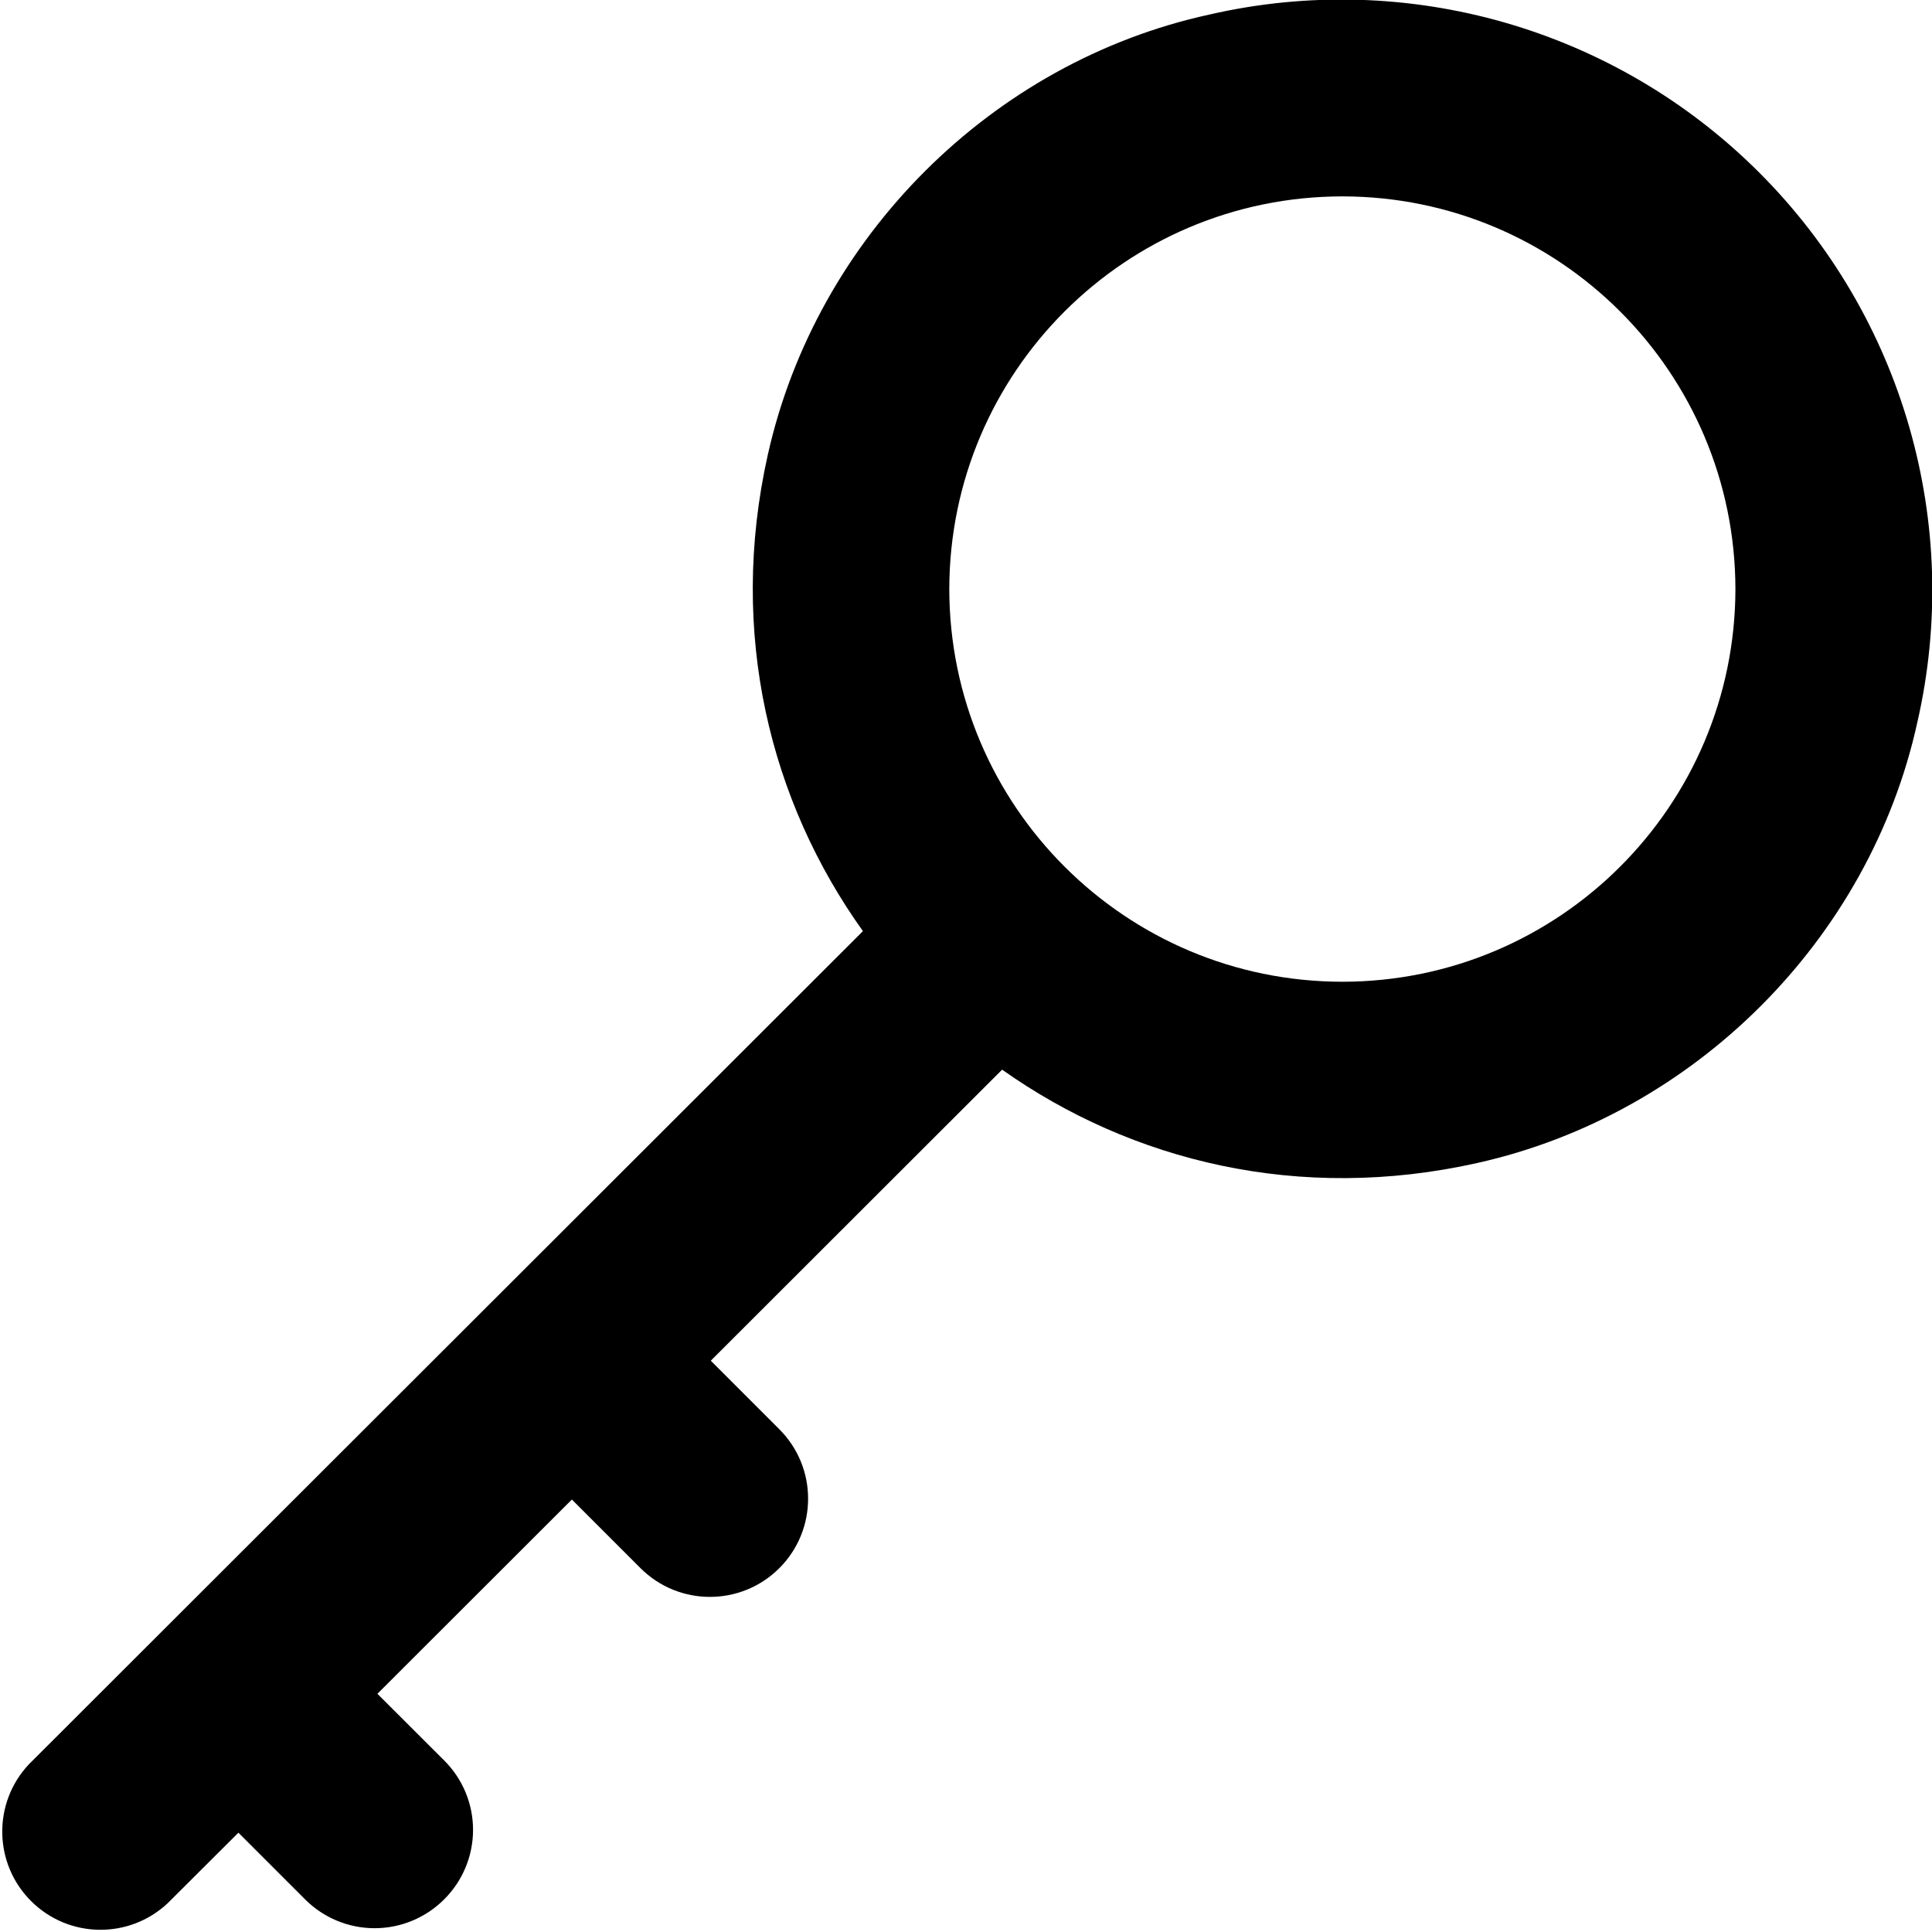
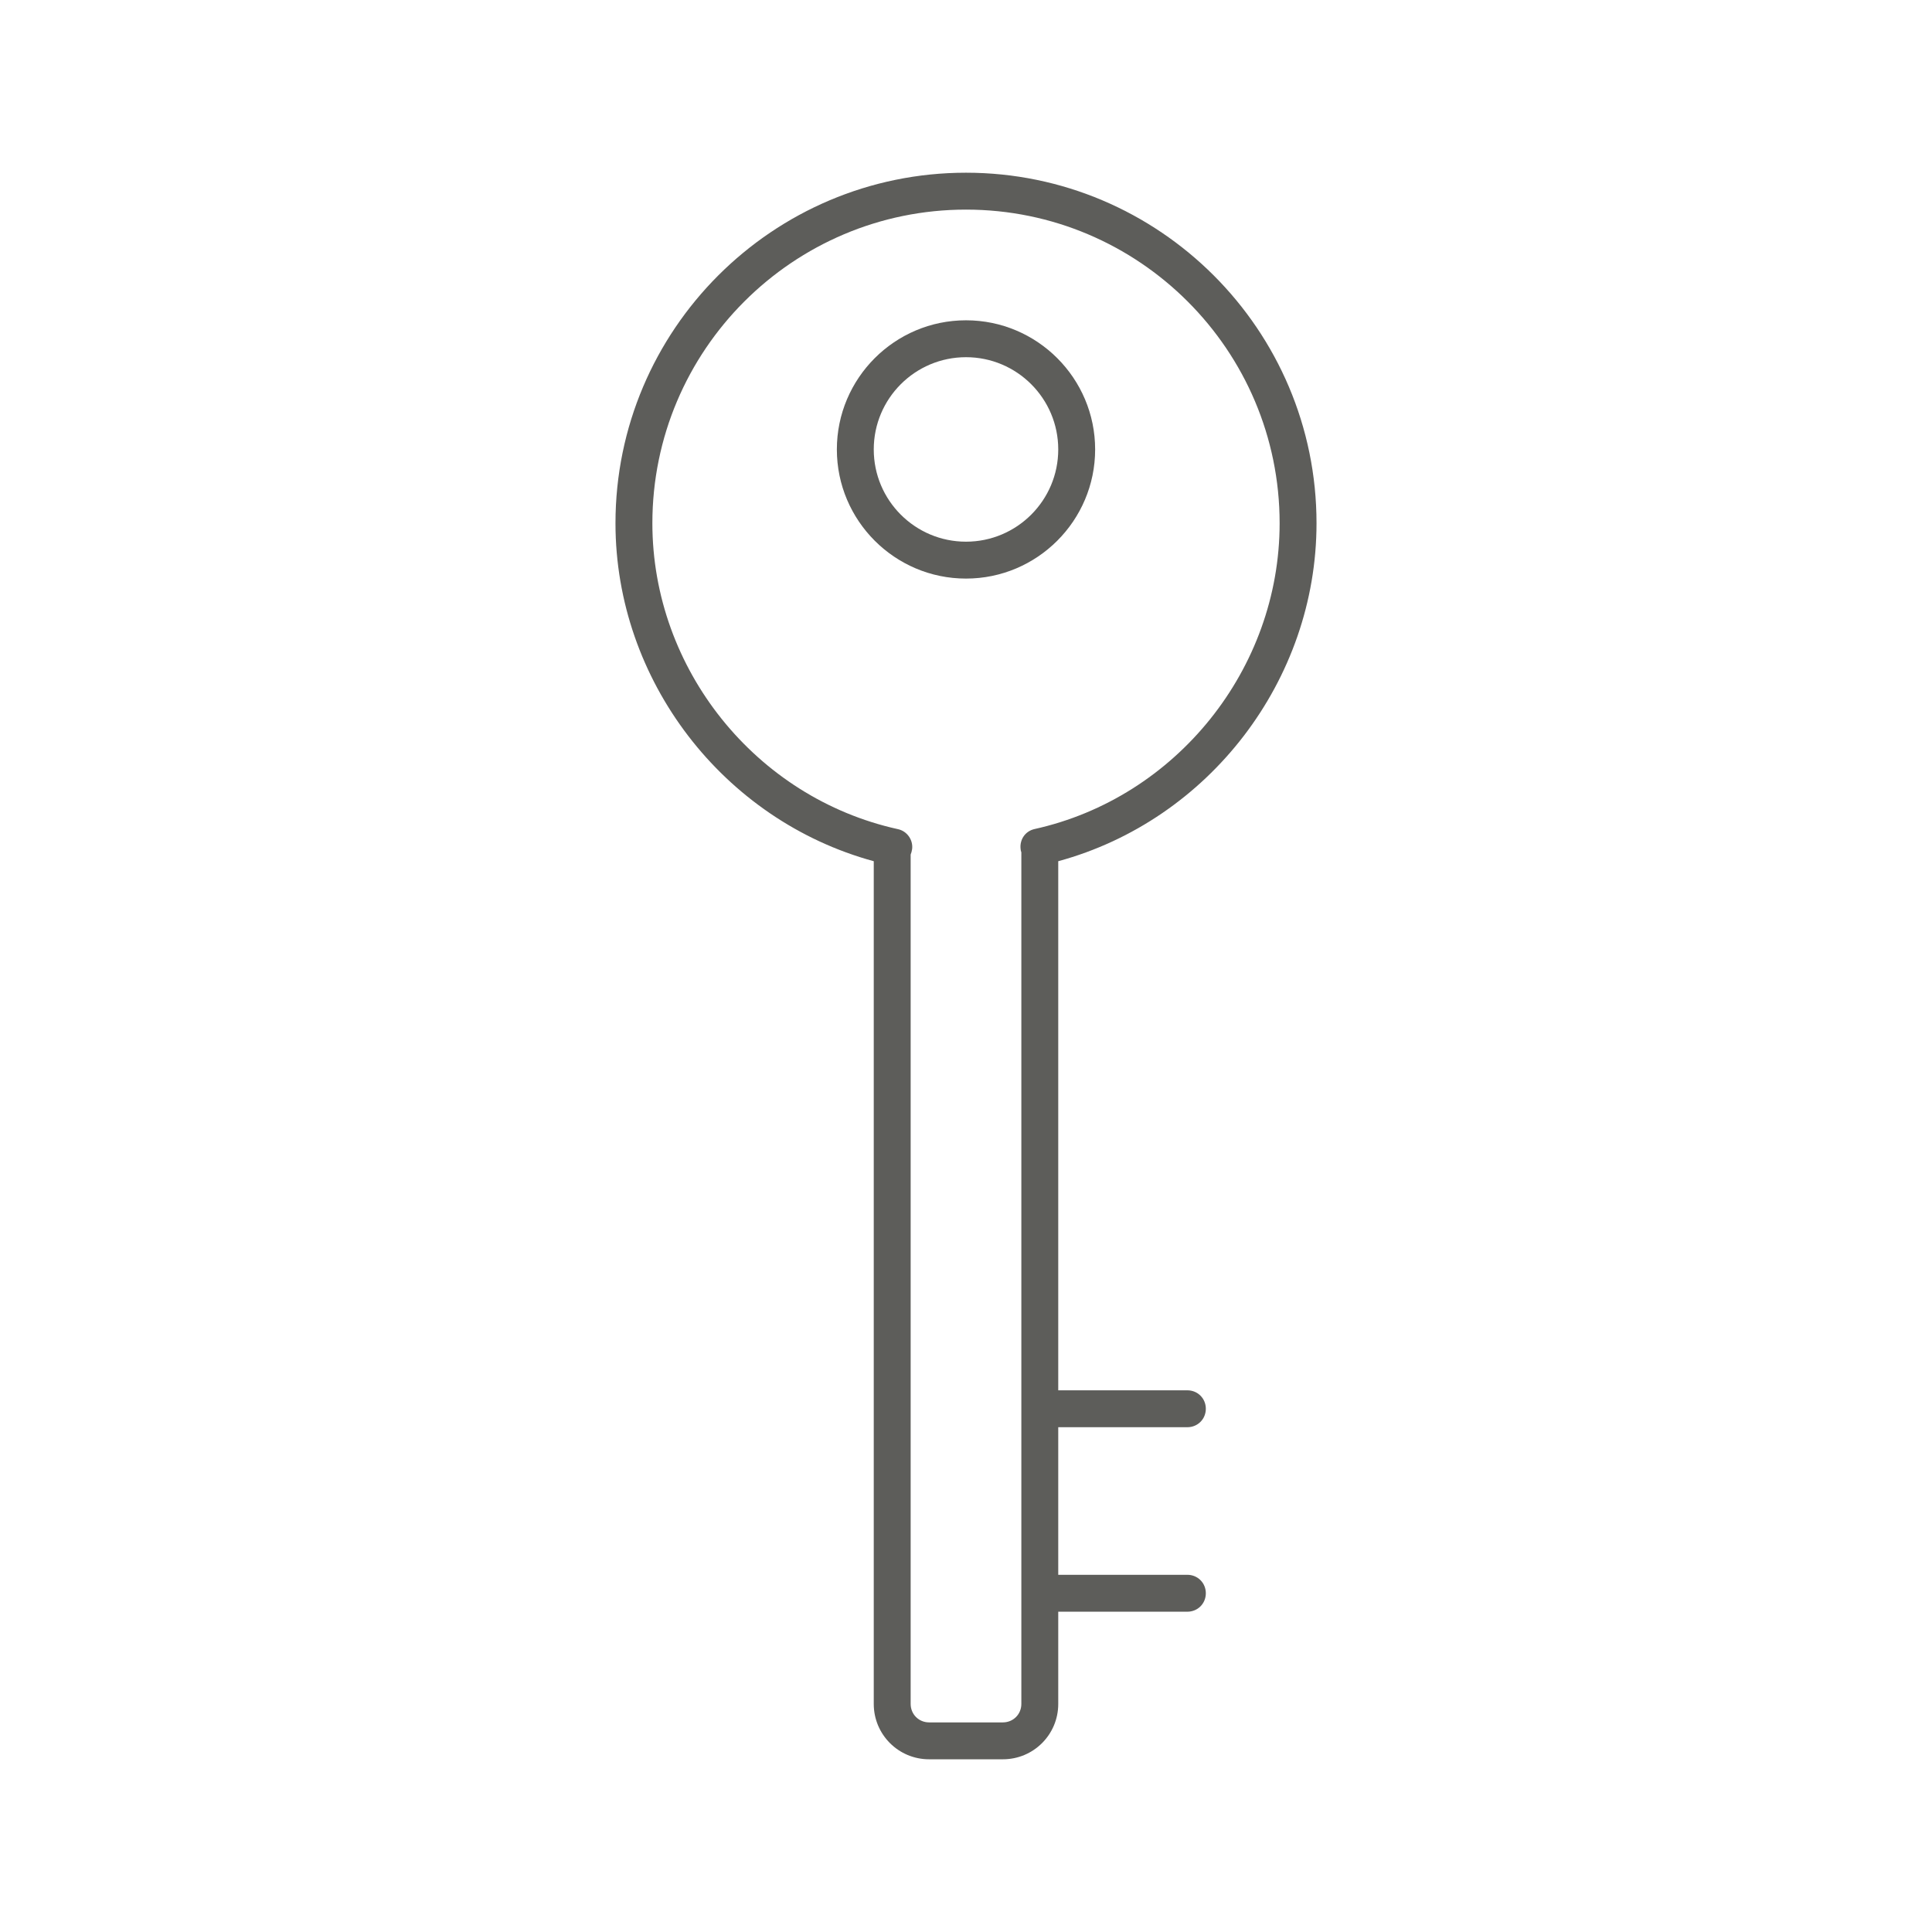
- <svg xmlns="http://www.w3.org/2000/svg" width="20px" height="20px" viewBox="0 0 20 20" version="1.1">
-   <g id="Page-1" stroke="none" stroke-width="1" fill="none" fill-rule="evenodd">
-     <g id="Dribbble-Light-Preview" transform="translate(-60, -5199)" fill="#000">
-       <g id="icons" transform="translate(56, 160)">
-         <path d="M17.896 5049.163a4.071 4.071 0 0 1-4.069-4.065 4.071 4.071 0 0 1 4.07-4.065 4.071 4.071 0 0 1 4.068 4.065 4.071 4.071 0 0 1-4.069 4.065m-1.378-10.012c-2.253.492-4.068 2.309-4.57 4.558-.413 1.848.025 3.588.985 4.93l-8.635 8.626a1.017 1.017 0 0 0 1.438 1.437l.732-.73.69.69a1.017 1.017 0 0 0 1.44 0 1.014 1.014 0 0 0 0-1.438l-.691-.69 2.013-2.011.71.71a1.016 1.016 0 1 0 1.438-1.437l-.71-.71 3.016-3.013c1.341.949 3.077 1.379 4.92.966 2.247-.502 4.061-2.314 4.554-4.561a6.115 6.115 0 0 0-7.33-7.327" id="key-[#678]" />
-       </g>
-     </g>
+ <svg xmlns="http://www.w3.org/2000/svg" id="SvgjsSvg1012" width="288" height="288" version="1.1">
+   <defs id="SvgjsDefs1013" />
+   <g id="SvgjsG1014" transform="matrix(0.9167,0,0,0.9167,11.9952,11.9952)">
+     <svg enable-background="new 0 0 48 48" viewBox="0 0 48 48" width="288" height="288">
+       <path d="M33.5,12c0-5.24-4.26-9.5-9.5-9.5s-9.5,4.26-9.5,9.5c0,4.26,2.92,8.05,7,9.16V44c0,0.83,0.67,1.5,1.5,1.5h2   c0.83,0,1.5-0.67,1.5-1.5v-2.5H30c0.28,0,0.5-0.22,0.5-0.5s-0.22-0.5-0.5-0.5h-3.5v-4H30c0.28,0,0.5-0.22,0.5-0.5   s-0.22-0.5-0.5-0.5h-3.5V21.16C30.58,20.05,33.5,16.26,33.5,12z M25.85,20.29c-0.25,0.06-0.4,0.29-0.37,0.54   c0,0.03,0.01,0.06,0.02,0.09V44c0,0.28-0.22,0.5-0.5,0.5h-2c-0.28,0-0.5-0.22-0.5-0.5V20.98c0.02-0.05,0.03-0.09,0.04-0.15   c0.03-0.25-0.14-0.49-0.39-0.54C18.3,19.44,15.5,15.95,15.5,12c0-4.69,3.81-8.5,8.5-8.5c4.69,0,8.5,3.81,8.5,8.5   C32.5,15.95,29.7,19.44,25.85,20.29z" fill="#5d5d5a" class="color000 svgShape" />
+       <path d="M24,6.5c-1.93,0-3.5,1.57-3.5,3.5s1.57,3.5,3.5,3.5s3.5-1.57,3.5-3.5S25.93,6.5,24,6.5z M24,12.5c-1.38,0-2.5-1.12-2.5-2.5   s1.12-2.5,2.5-2.5c1.38,0,2.5,1.12,2.5,2.5S25.38,12.5,24,12.5z" fill="#5d5d5a" class="color000 svgShape" />
+     </svg>
  </g>
</svg>
